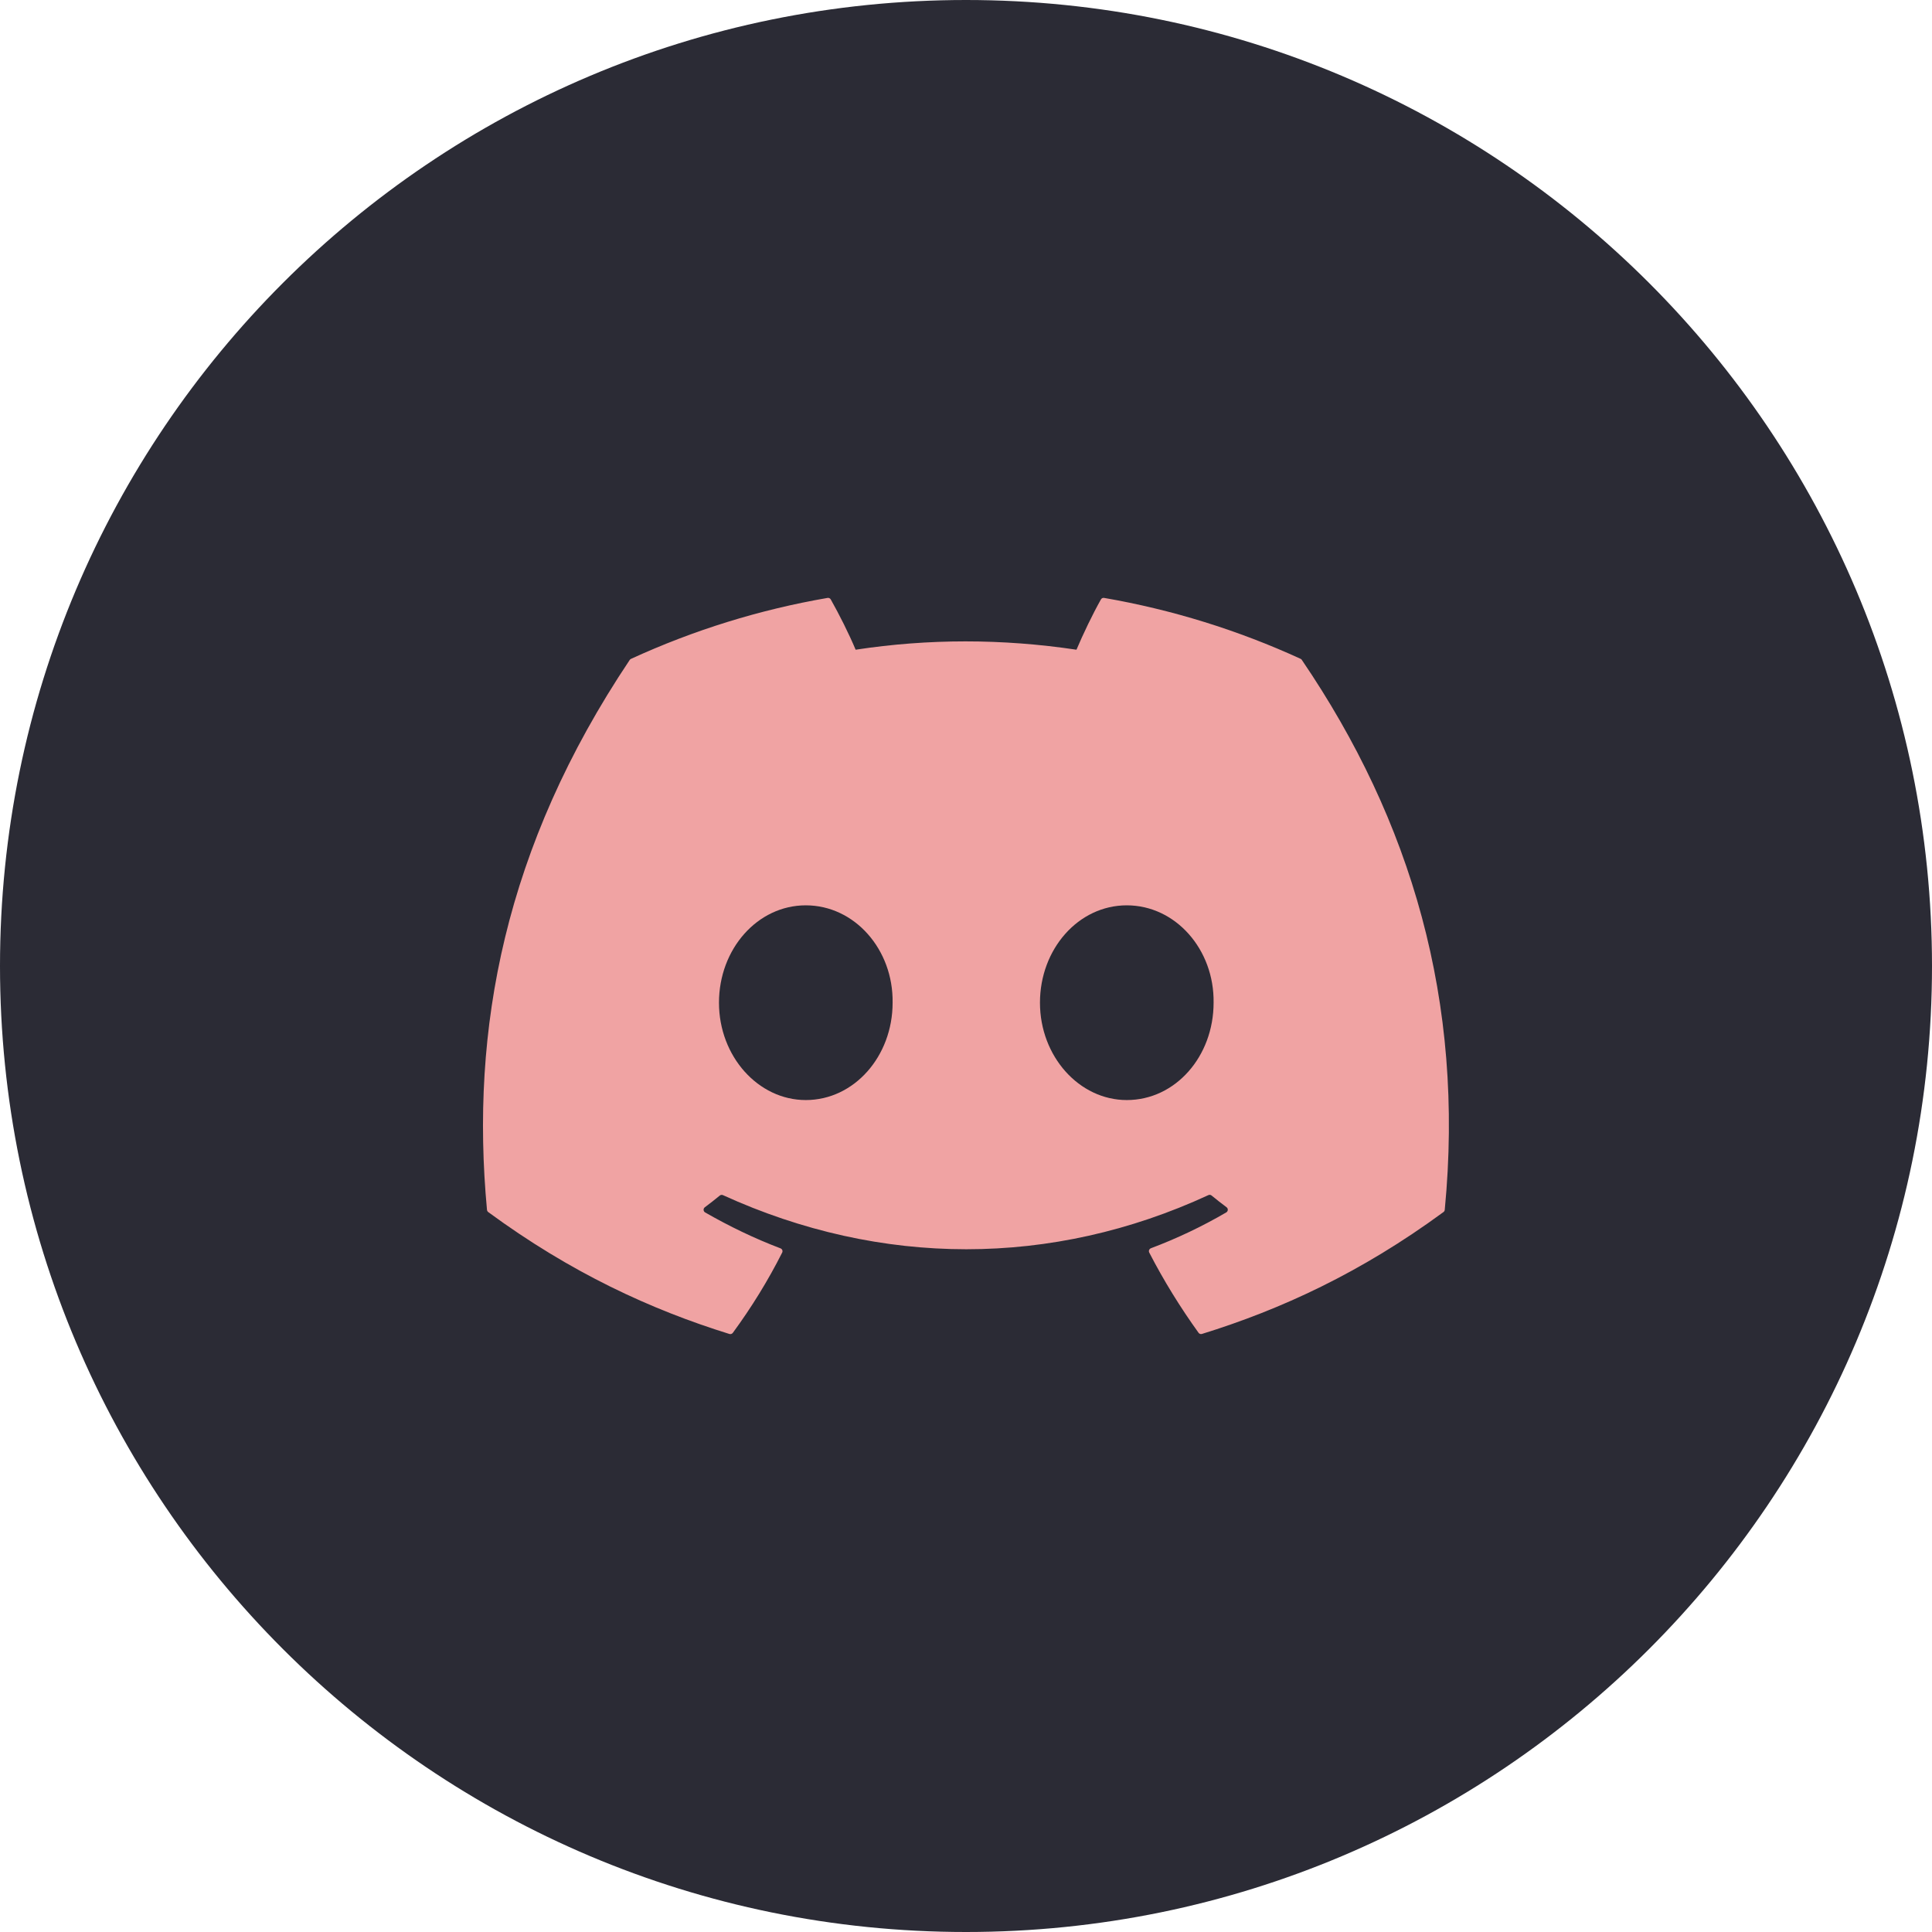
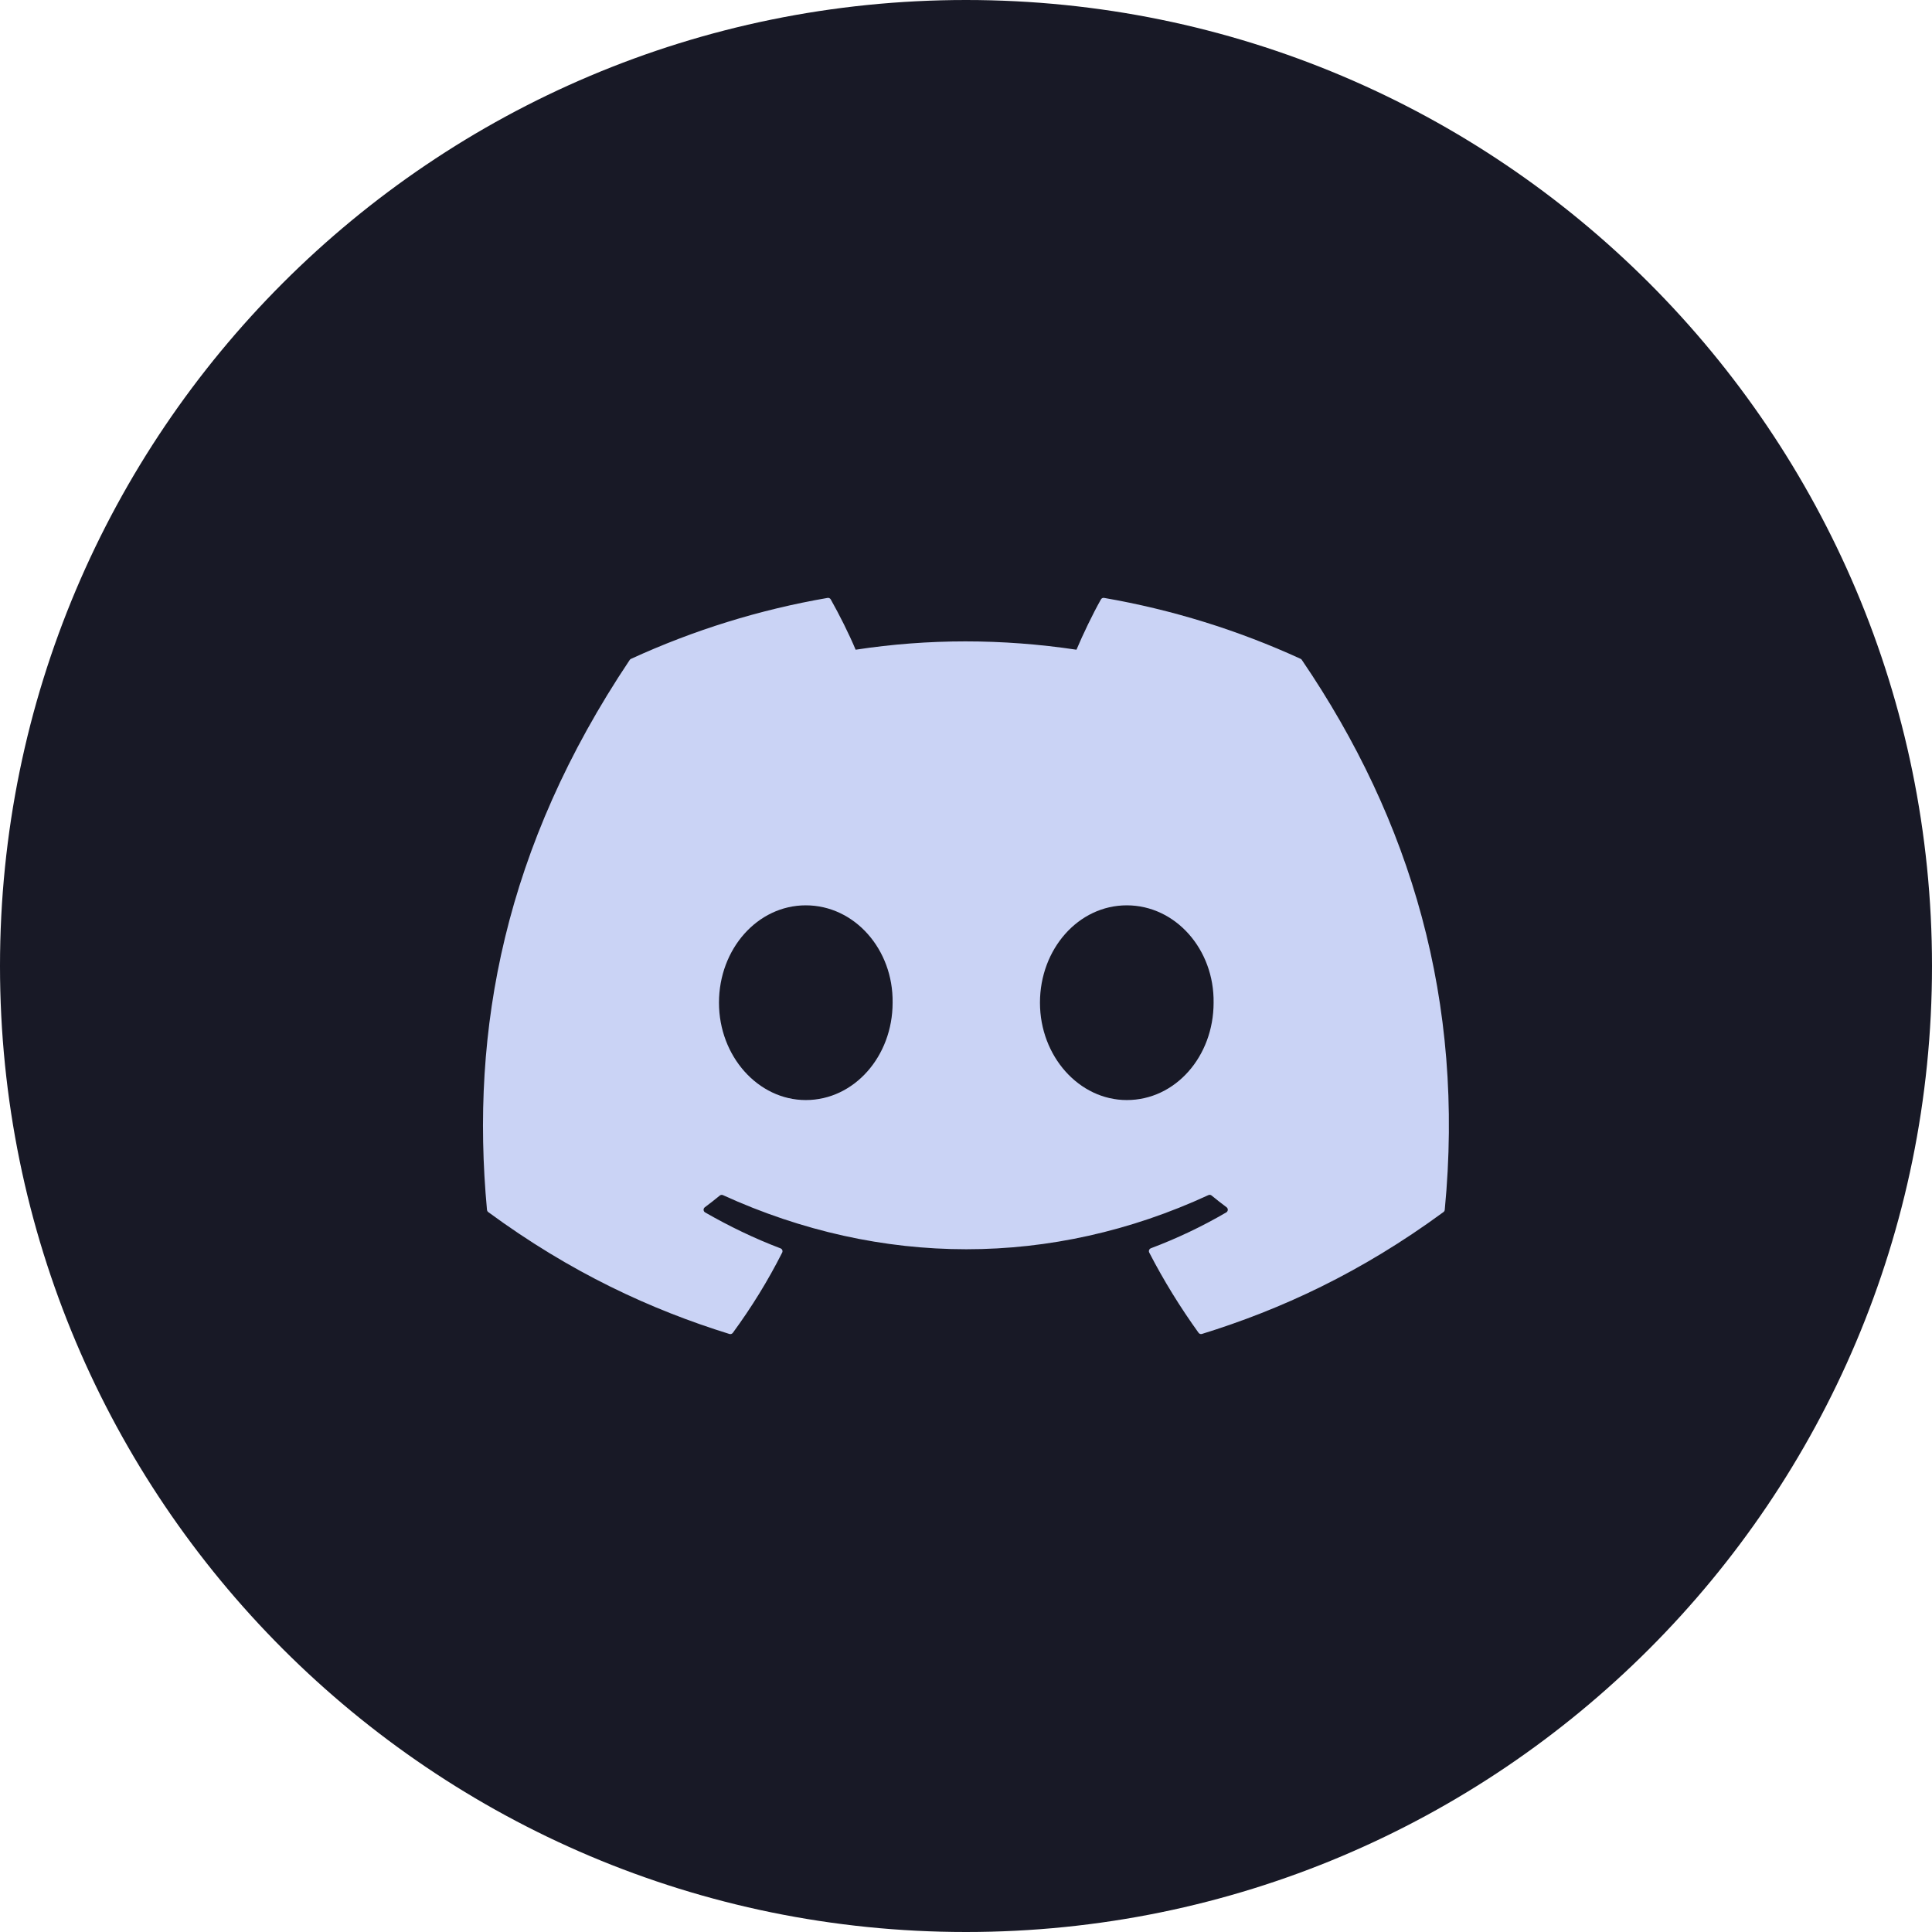
<svg xmlns="http://www.w3.org/2000/svg" width="64" height="64" viewBox="0 0 64 64">
-   <circle cx="32" cy="32" r="32" fill="#2b2b35" />
+   <circle cx="32" cy="32" r="32" fill="#181926" />
  <g transform="translate(16 16) scale(1.3333)">
-     <path fill="#f0a3a3" d="M20.317 4.37a19.791 19.791 0 00-4.885-1.515.074.074 0 00-.079.037c-.211.375-.445.865-.608 1.25-1.845-.276-3.68-.276-5.487 0-.164-.393-.406-.874-.618-1.25a.077.077 0 00-.079-.037 19.736 19.736 0 00-4.885 1.515.07.07 0 00-.032.028C.533 9.046-.319 13.58.099 18.058a.082.082 0 00.031.056c2.053 1.508 4.041 2.423 5.993 3.029a.078.078 0 00.084-.028c.462-.63.873-1.295 1.226-1.994a.076.076 0 00-.042-.106c-.653-.248-1.274-.549-1.872-.892a.077.077 0 01-.008-.128c.126-.094.252-.192.372-.291a.074.074 0 01.078-.011c3.928 1.793 8.18 1.793 12.061 0a.074.074 0 01.079.009c.12.099.246.198.373.292a.077.077 0 01-.007.128 12.299 12.299 0 01-1.873.891.077.077 0 00-.041.107c.36.698.772 1.363 1.225 1.993a.076.076 0 00.084.029c1.961-.607 3.95-1.522 6.002-3.029a.077.077 0 00.031-.055c.5-5.177-.838-9.674-3.549-13.66a.061.061 0 00-.031-.029zM8.02 15.331c-1.183 0-2.157-1.086-2.157-2.419 0-1.333.956-2.419 2.157-2.419 1.211 0 2.176 1.095 2.157 2.419 0 1.333-.956 2.419-2.157 2.419zm7.975 0c-1.183 0-2.157-1.086-2.157-2.419 0-1.333.955-2.419 2.157-2.419 1.211 0 2.176 1.095 2.157 2.419 0 1.333-.946 2.419-2.157 2.419Z" />
+     <path fill="#cad3f5" d="M20.317 4.37a19.791 19.791 0 00-4.885-1.515.074.074 0 00-.079.037c-.211.375-.445.865-.608 1.25-1.845-.276-3.68-.276-5.487 0-.164-.393-.406-.874-.618-1.25a.077.077 0 00-.079-.037 19.736 19.736 0 00-4.885 1.515.07.07 0 00-.032.028C.533 9.046-.319 13.58.099 18.058a.082.082 0 00.031.056c2.053 1.508 4.041 2.423 5.993 3.029a.078.078 0 00.084-.028c.462-.63.873-1.295 1.226-1.994a.076.076 0 00-.042-.106c-.653-.248-1.274-.549-1.872-.892a.077.077 0 01-.008-.128c.126-.094.252-.192.372-.291a.074.074 0 01.078-.011c3.928 1.793 8.18 1.793 12.061 0a.074.074 0 01.079.009c.12.099.246.198.373.292a.077.077 0 01-.007.128 12.299 12.299 0 01-1.873.891.077.077 0 00-.041.107c.36.698.772 1.363 1.225 1.993a.076.076 0 00.084.029c1.961-.607 3.95-1.522 6.002-3.029a.077.077 0 00.031-.055c.5-5.177-.838-9.674-3.549-13.66a.061.061 0 00-.031-.029zM8.02 15.331c-1.183 0-2.157-1.086-2.157-2.419 0-1.333.956-2.419 2.157-2.419 1.211 0 2.176 1.095 2.157 2.419 0 1.333-.956 2.419-2.157 2.419zm7.975 0c-1.183 0-2.157-1.086-2.157-2.419 0-1.333.955-2.419 2.157-2.419 1.211 0 2.176 1.095 2.157 2.419 0 1.333-.946 2.419-2.157 2.419Z" />
  </g>
</svg>
